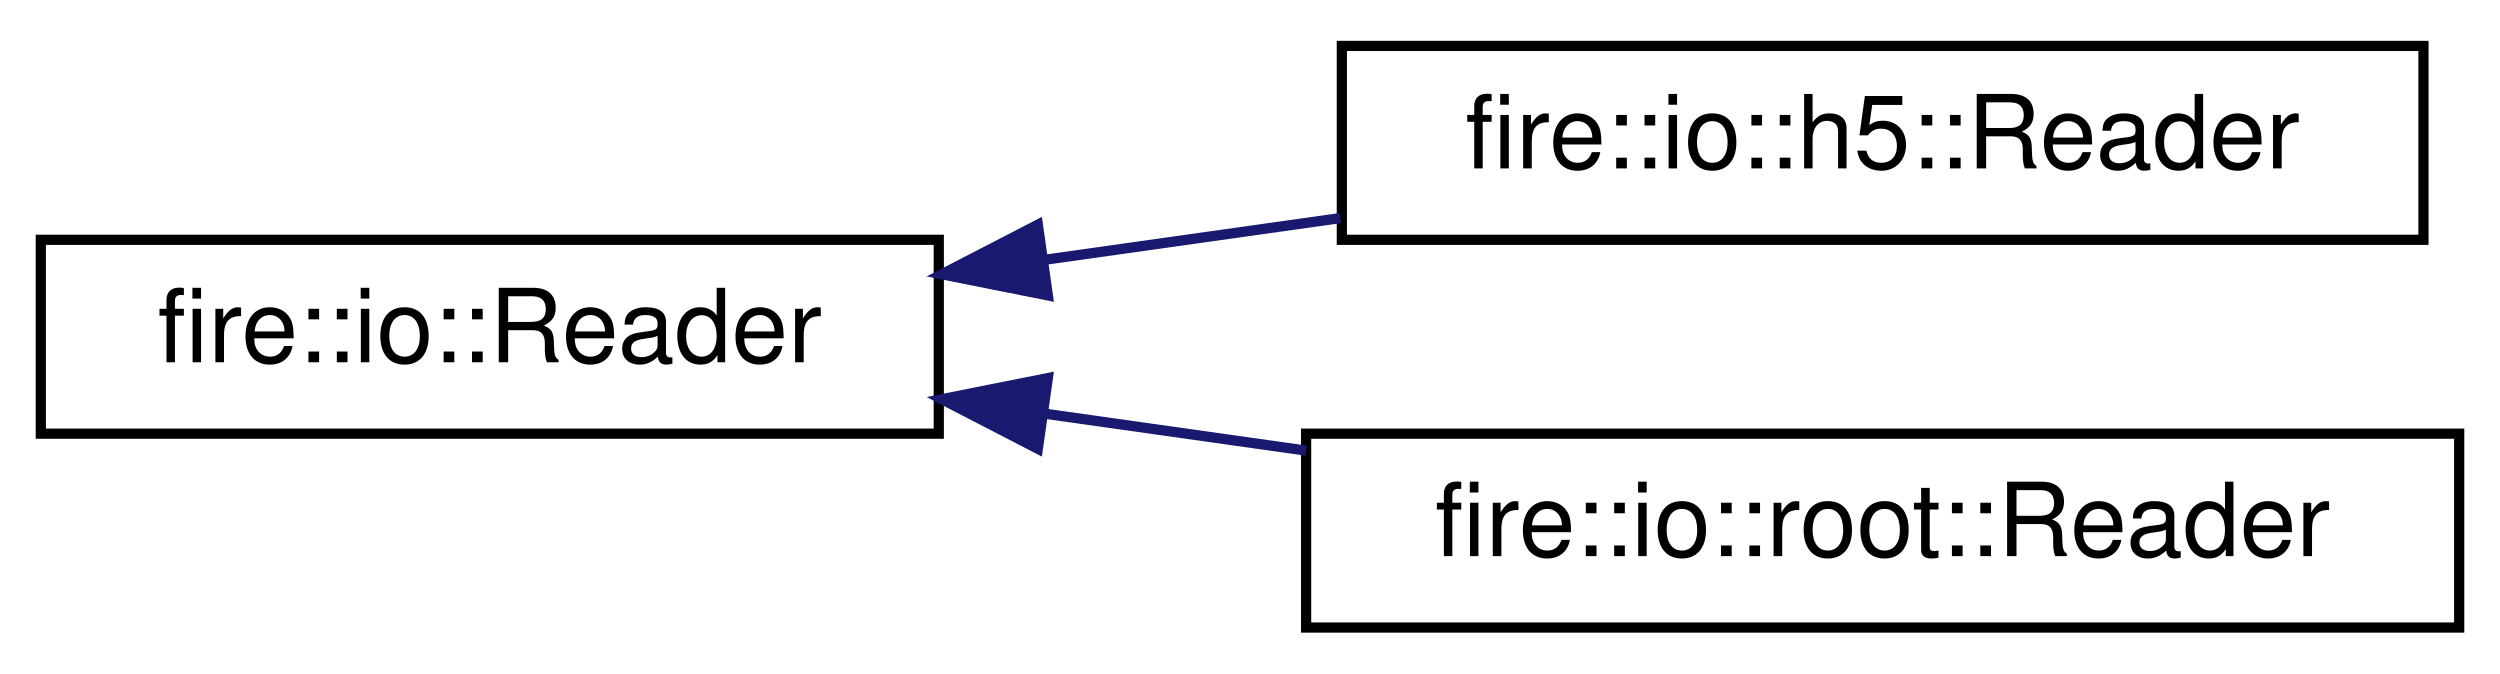
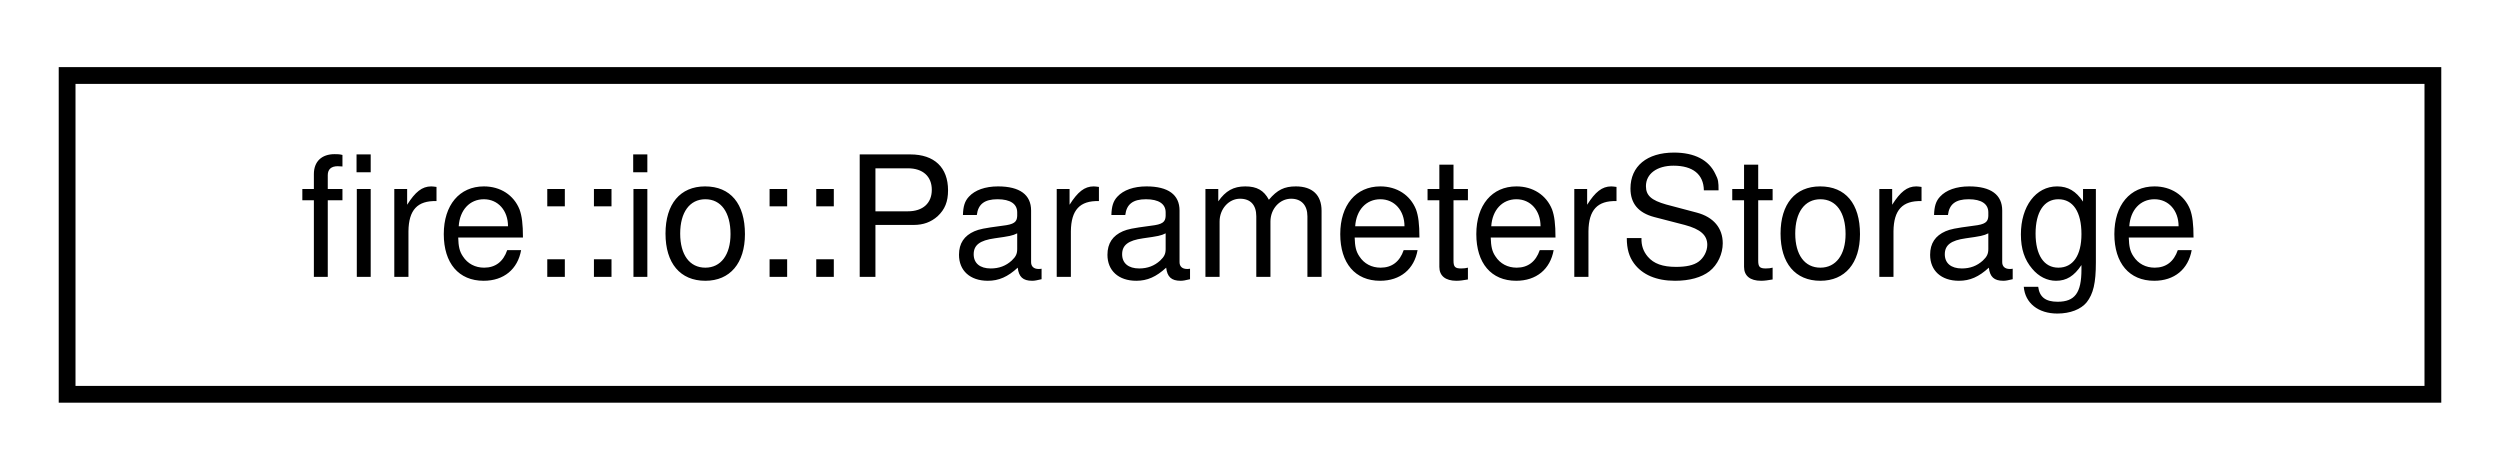
- <svg xmlns="http://www.w3.org/2000/svg" xmlns:xlink="http://www.w3.org/1999/xlink" width="245pt" height="66pt" viewBox="0.00 0.00 245.00 66.00">
-   <g id="graph0" class="graph" transform="scale(1 1) rotate(0) translate(4 62)">
+ <svg xmlns="http://www.w3.org/2000/svg" xmlns:xlink="http://www.w3.org/1999/xlink" width="149pt" height="28pt" viewBox="0.00 0.00 149.00 28.00">
+   <g id="graph0" class="graph" transform="scale(1 1) rotate(0) translate(4 24)">
    <g id="node1" class="node">
      <g id="a_node1">
-         <a xlink:href="classfire_1_1io_1_1Reader.html" target="_top" xlink:title="Prototype for reading files within fire.">
-           <polygon fill="none" stroke="black" points="0,-19.5 0,-38.5 88,-38.5 88,-19.5 0,-19.5" />
-           <text text-anchor="middle" x="44" y="-26.5" font-family="Helvetica,sans-Serif" font-size="10.00">fire::io::Reader</text>
+         <a xlink:href="classfire_1_1io_1_1ParameterStorage.html" target="_top" xlink:title="Provides dynamic parameter storage by interfacing between a map to variants storing parameters and a ...">
+           <polygon fill="none" stroke="black" points="0,-0.5 0,-19.5 141,-19.5 141,-0.5 0,-0.5" />
+           <text text-anchor="middle" x="70.5" y="-7.5" font-family="Helvetica,sans-Serif" font-size="10.00">fire::io::ParameterStorage</text>
        </a>
      </g>
    </g>
-     <g id="node2" class="node">
-       <g id="a_node2">
-         <a xlink:href="classfire_1_1io_1_1h5_1_1Reader.html" target="_top" xlink:title="Reading a file generated by fire.">
-           <polygon fill="none" stroke="black" points="127.5,-38.5 127.5,-57.5 233.5,-57.5 233.5,-38.5 127.5,-38.5" />
-           <text text-anchor="middle" x="180.5" y="-45.5" font-family="Helvetica,sans-Serif" font-size="10.00">fire::io::h5::Reader</text>
-         </a>
-       </g>
-     </g>
-     <g id="edge1" class="edge">
-       <path fill="none" stroke="midnightblue" d="M98.44,-36.55C107.96,-37.89 117.87,-39.29 127.35,-40.63" />
-       <polygon fill="midnightblue" stroke="midnightblue" points="98.69,-33.05 88.3,-35.12 97.71,-39.98 98.69,-33.05" />
-     </g>
-     <g id="node3" class="node">
-       <g id="a_node3">
-         <a xlink:href="classfire_1_1io_1_1root_1_1Reader.html" target="_top" xlink:title="Reading ROOT files into our data structures.">
-           <polygon fill="none" stroke="black" points="124,-0.5 124,-19.5 237,-19.5 237,-0.5 124,-0.5" />
-           <text text-anchor="middle" x="180.5" y="-7.5" font-family="Helvetica,sans-Serif" font-size="10.00">fire::io::root::Reader</text>
-         </a>
-       </g>
-     </g>
-     <g id="edge2" class="edge">
-       <path fill="none" stroke="midnightblue" d="M98.38,-21.46C106.8,-20.27 115.52,-19.04 123.99,-17.84" />
-       <polygon fill="midnightblue" stroke="midnightblue" points="97.71,-18.02 88.3,-22.88 98.69,-24.95 97.71,-18.02" />
-     </g>
  </g>
</svg>
